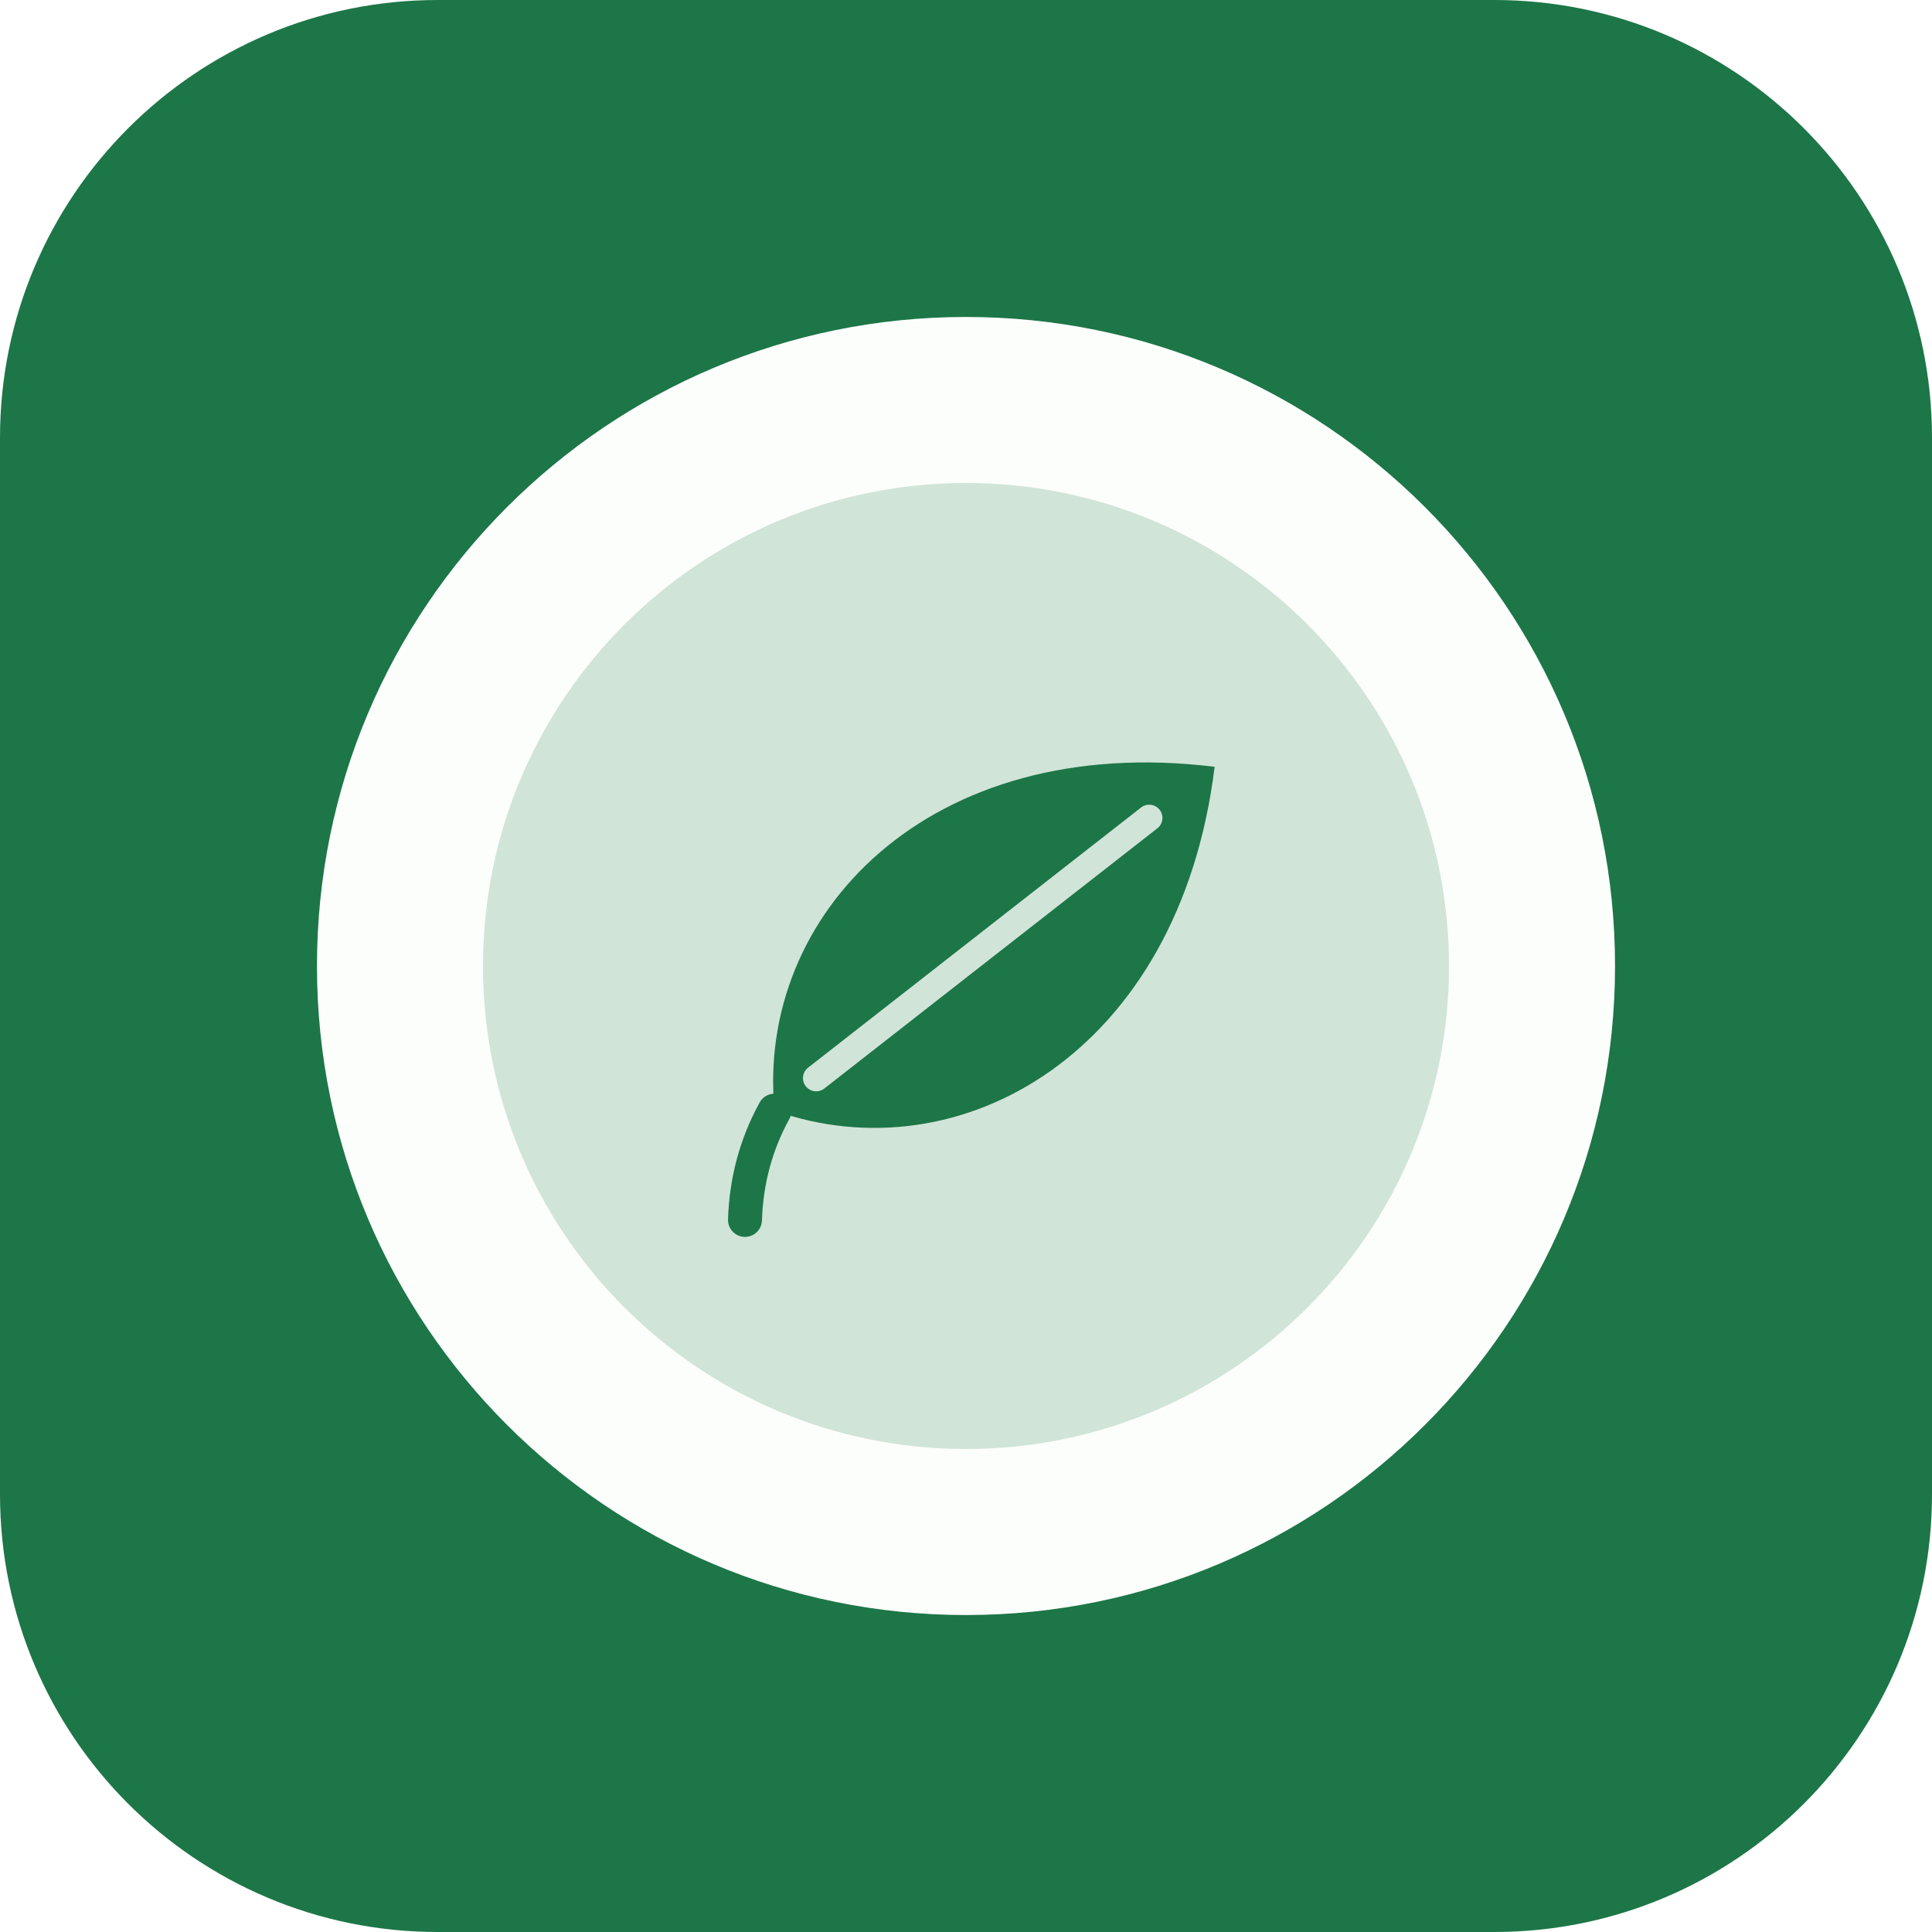
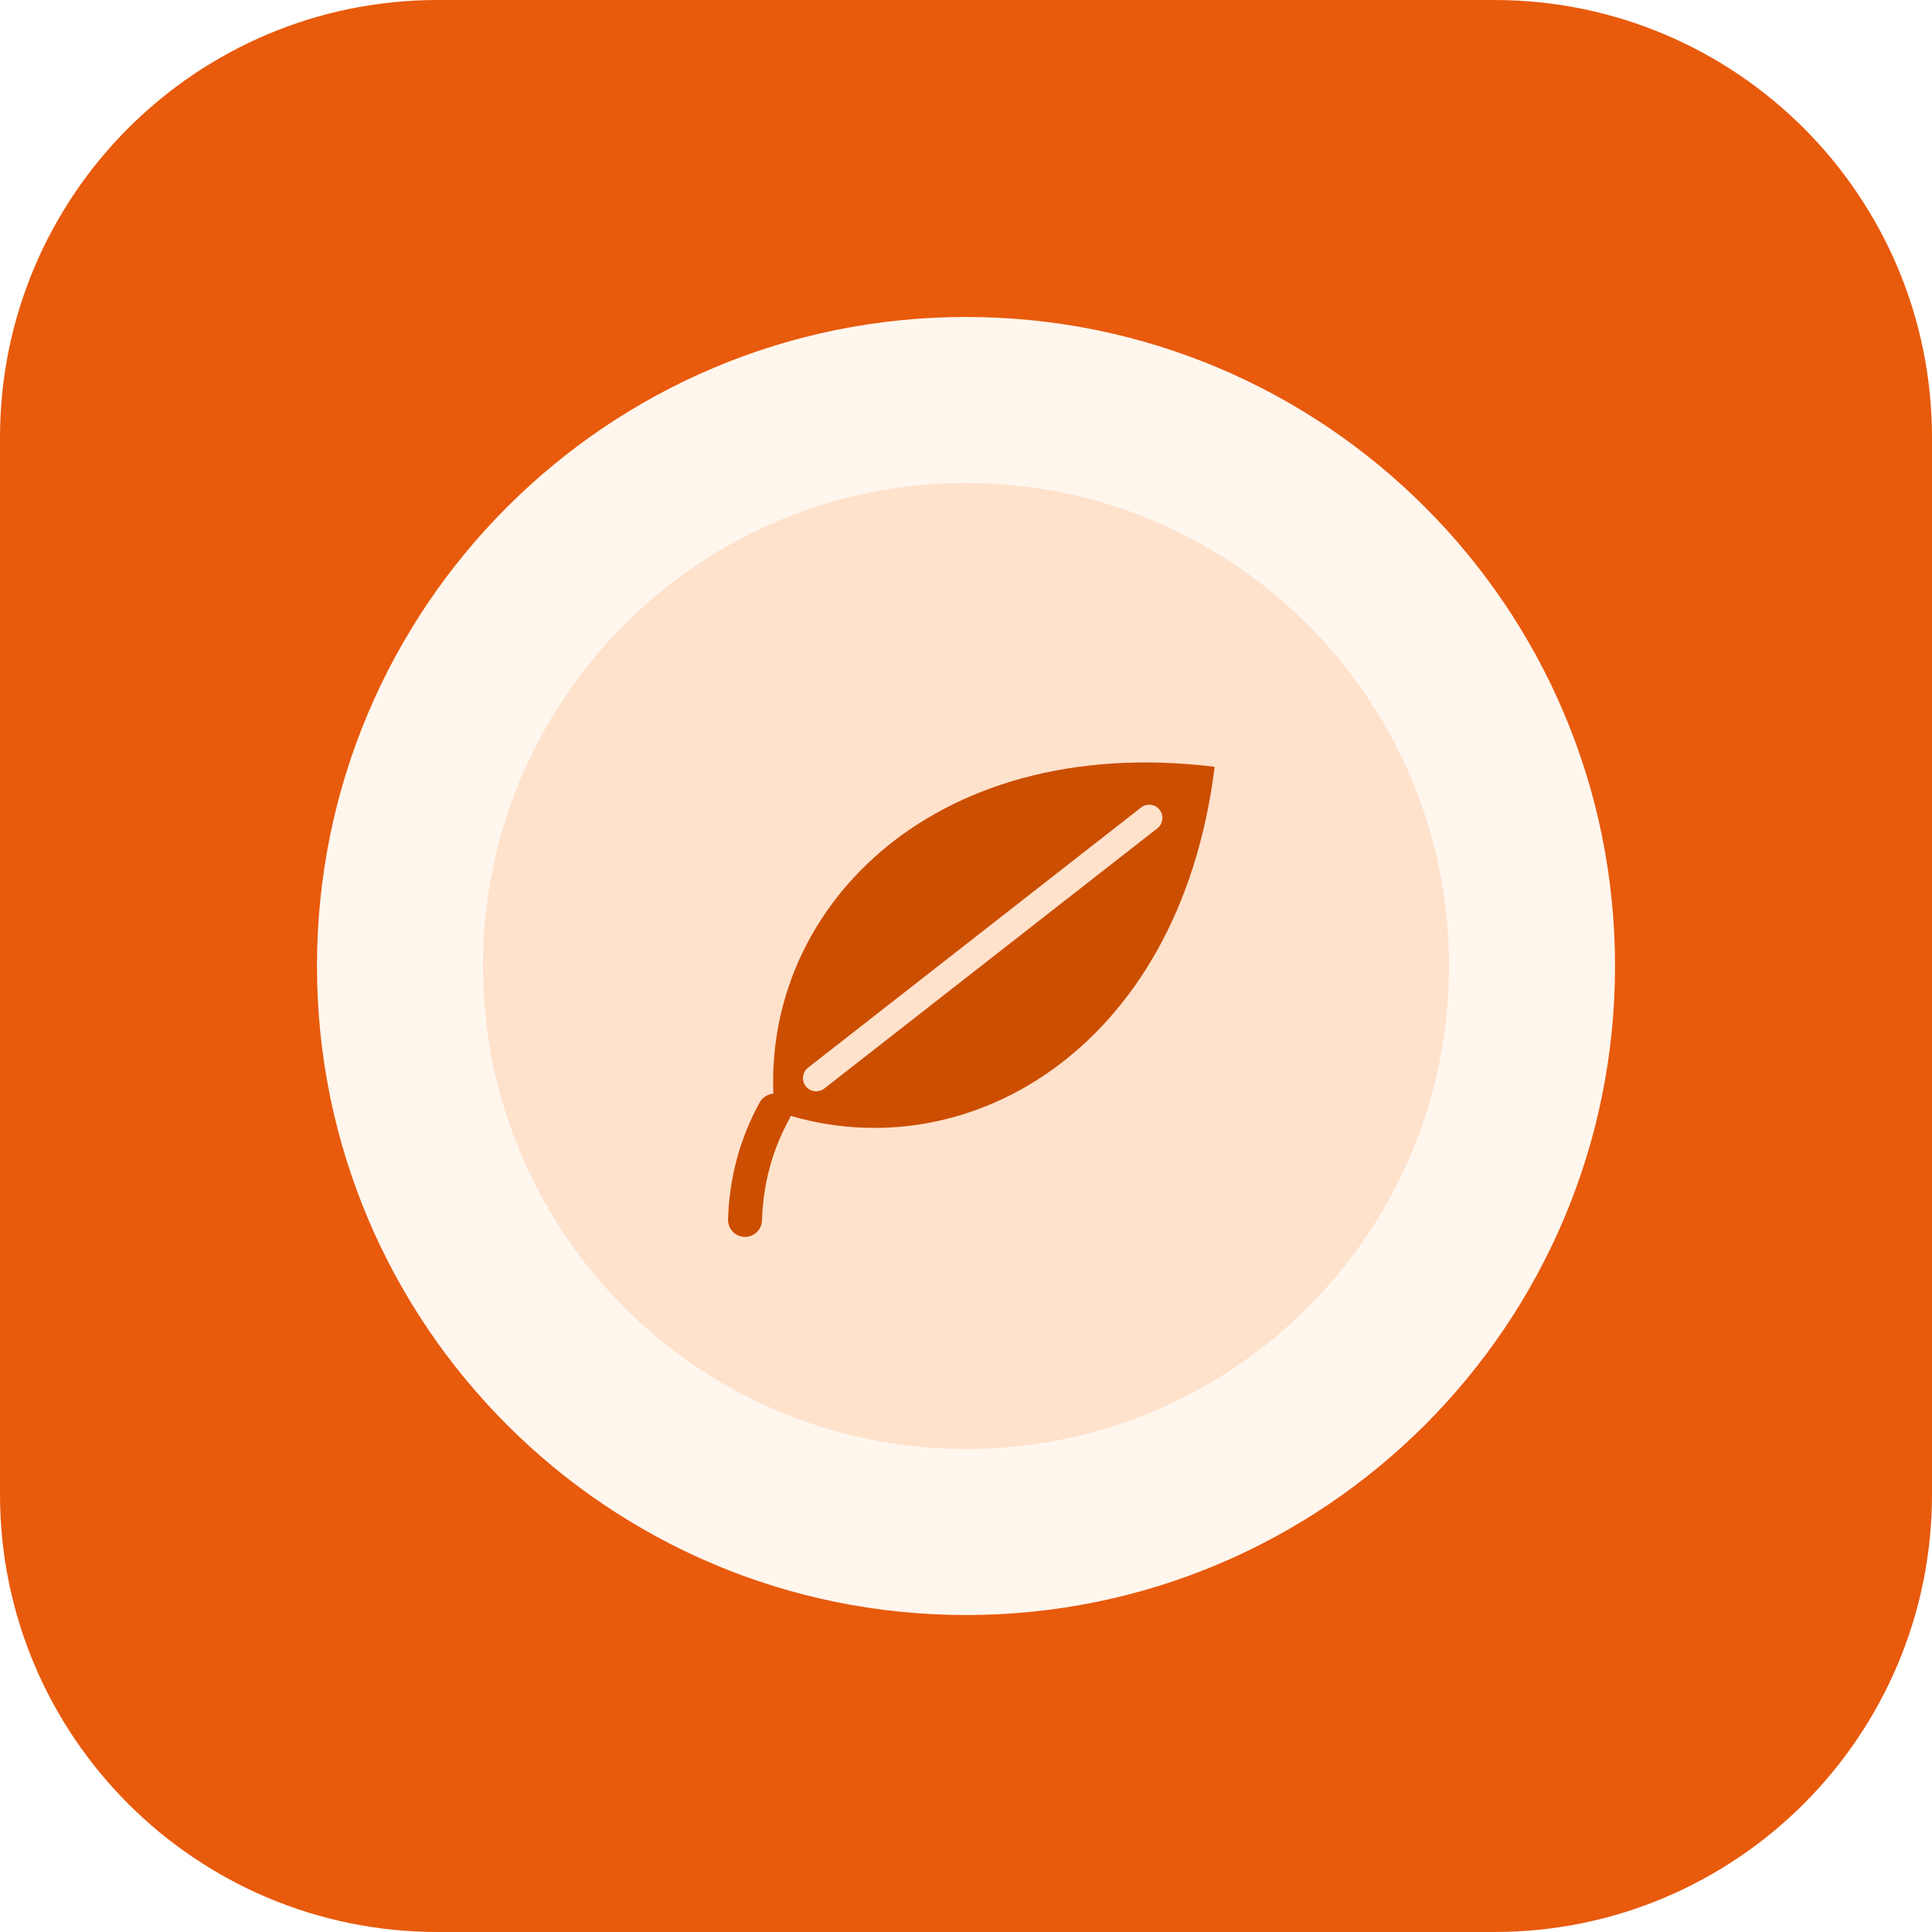
<svg xmlns="http://www.w3.org/2000/svg" viewBox="0 0 512 512" width="512" height="512">
-   <rect width="512" height="512" rx="116" fill="#1d7647" />
-   <circle cx="256" cy="256" r="172" fill="#fcfefc" />
-   <circle cx="256" cy="256" r="128" fill="#d1e4d8" />
+   <rect width="512" height="512" rx="116" fill="#e85a0c" />
+   <circle cx="256" cy="256" r="172" fill="#fff6ee" />
+   <circle cx="256" cy="256" r="128" fill="#ffe2cc" />
  <g transform="translate(262 250) rotate(-38)">
-     <path d="M -72 0 C -44 -44 22 -54 76 0 C 22 54 -44 44 -72 0 Z" fill="#1d7647" />
-     <path d="M -58 0 L 54 0" stroke="#d1e4d8" stroke-width="7" stroke-linecap="round" />
-     <path d="M -72 0 Q -86 6 -96 18" fill="none" stroke="#1d7647" stroke-width="9" stroke-linecap="round" />
+     <path d="M -72 0 C -44 -44 22 -54 76 0 C 22 54 -44 44 -72 0 Z" fill="#cc4e00" />
+     <path d="M -58 0 L 54 0" stroke="#ffe2cc" stroke-width="7" stroke-linecap="round" />
+     <path d="M -72 0 Q -86 6 -96 18" fill="none" stroke="#cc4e00" stroke-width="9" stroke-linecap="round" />
  </g>
</svg>
